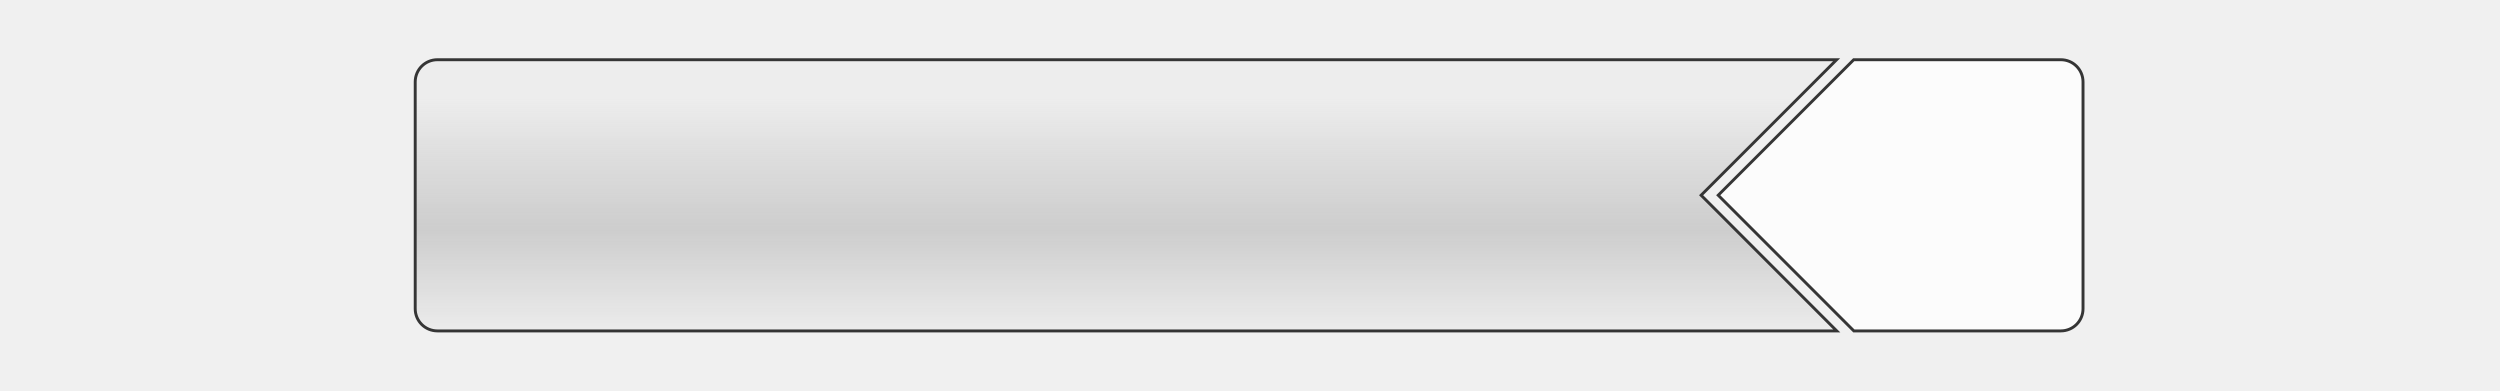
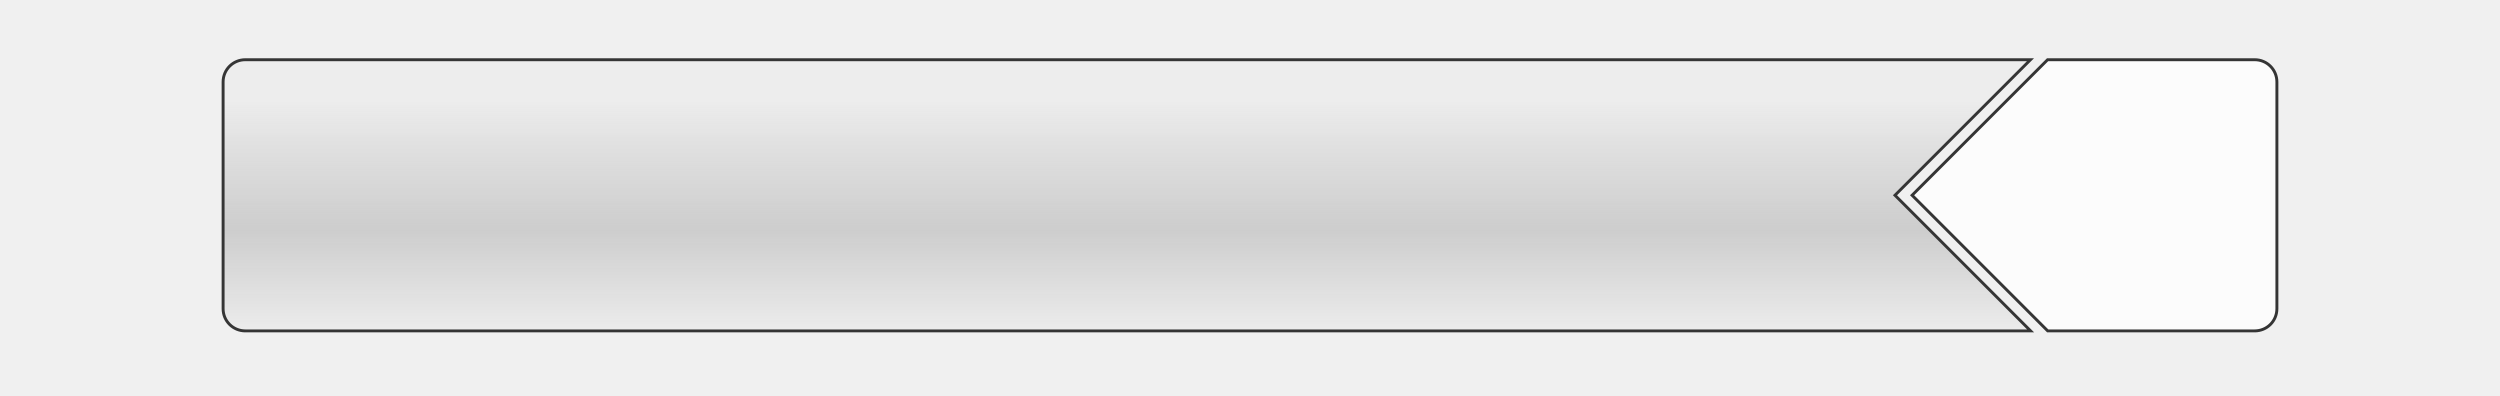
- <svg xmlns="http://www.w3.org/2000/svg" xmlns:xlink="http://www.w3.org/1999/xlink" width="512" height="80" viewBox="0 0 512 80" id="svg4370" version="1.1">
-   <defs id="defs4372">
-     <linearGradient id="linearGradient4145">
-       <stop style="stop-color:#f7f7f7;stop-opacity:0.827" offset="0" id="stop4147" />
-       <stop id="stop4153" offset="0.5" style="stop-color:#c5c5c5;stop-opacity:0.804;" />
-       <stop style="stop-color:#ededed;stop-opacity:0.941" offset="1" id="stop4149" />
+ <svg xmlns="http://www.w3.org/2000/svg" width="100%" height="100%" viewBox="0 0 512 81" version="1.1" xml:space="preserve" style="fill-rule:evenodd;clip-rule:evenodd;">
+   <g id="Layer-1" transform="matrix(1,0,0,1,0,-972.362)">
+     <g id="rect4280" transform="matrix(1,0,0,1,39.7042,0)">
+       <path d="M10.533,984.593C8.016,984.593 5.988,986.62 5.988,989.138L5.988,1035.59C5.988,1038.11 8.016,1040.13 10.533,1040.13L376.164,1040.13C366.909,1030.88 357.605,1021.59 348.387,1012.35L376.139,984.593L10.533,984.593Z" style="fill:url(#_Linear1);stroke:rgb(53,53,53);stroke-width:0.6px;" />
+     </g>
+     <g id="rect4280.-5" transform="matrix(1,0,0,1,39.7042,0)">
+       <path d="M379.643,984.593L351.891,1012.35C361.109,1021.59 370.413,1030.88 379.668,1040.13L422.061,1040.13C424.578,1040.13 426.604,1038.11 426.604,1035.59L426.604,989.138C426.604,986.62 424.578,984.593 422.061,984.593L379.643,984.593Z" style="fill:white;fill-opacity:0.812;stroke:rgb(53,53,53);stroke-width:0.6px;" />
+     </g>
+   </g>
+   <defs>
+     <linearGradient id="_Linear1" x1="0" y1="0" x2="1" y2="0" gradientUnits="userSpaceOnUse" gradientTransform="matrix(3.30413e-15,-53.9605,53.9605,3.30413e-15,105.941,1046.5)">
+       <stop offset="0" style="stop-color:rgb(247,247,247);stop-opacity:0.824" />
+       <stop offset="0.5" style="stop-color:rgb(197,197,197);stop-opacity:0.804" />
+       <stop offset="1" style="stop-color:rgb(237,237,237);stop-opacity:0.937" />
    </linearGradient>
-     <linearGradient xlink:href="#linearGradient4145" id="linearGradient4151" x1="105.941" y1="1038.501" x2="105.941" y2="984.54" gradientUnits="userSpaceOnUse" gradientTransform="translate(0,8)" />
-     <linearGradient gradientTransform="translate(-88.30363,-983.861)" xlink:href="#linearGradient4145" id="linearGradient4151-7" x1="105.941" y1="1038.501" x2="105.941" y2="984.54" gradientUnits="userSpaceOnUse" />
  </defs>
-   <g id="layer1" transform="translate(0,-972.3622)" style="display:inline">
-     <path style="color:#000000;clip-rule:nonzero;display:inline;overflow:visible;visibility:visible;opacity:1;isolation:auto;mix-blend-mode:normal;color-interpolation:sRGB;color-interpolation-filters:linearRGB;solid-color:#000000;solid-opacity:1;fill:url(#linearGradient4151);fill-opacity:1;fill-rule:evenodd;stroke:#353535;stroke-width:0.6;stroke-linecap:butt;stroke-linejoin:miter;stroke-miterlimit:4;stroke-dasharray:none;stroke-dashoffset:0;stroke-opacity:1;marker:none;color-rendering:auto;image-rendering:auto;shape-rendering:auto;text-rendering:auto;enable-background:accumulate" d="m 89.58,984.593 c -2.517,0 -4.545,2.027 -4.545,4.545 l 0,46.451 c 0,2.517 2.027,4.543 4.545,4.543 l 286.584,0 c -9.255,-9.254 -18.559,-18.546 -27.777,-27.787 l 27.752,-27.752 z" id="rect4280" />
-     <path style="color:#000000;clip-rule:nonzero;display:inline;overflow:visible;visibility:visible;opacity:1;isolation:auto;mix-blend-mode:normal;color-interpolation:sRGB;color-interpolation-filters:linearRGB;solid-color:#000000;solid-opacity:1;fill:#ffffff;fill-opacity:0.815;fill-rule:evenodd;stroke:#353535;stroke-width:0.6;stroke-linecap:butt;stroke-linejoin:miter;stroke-miterlimit:4;stroke-dasharray:none;stroke-dashoffset:0;stroke-opacity:1;marker:none;color-rendering:auto;image-rendering:auto;shape-rendering:auto;text-rendering:auto;enable-background:accumulate" d="m 379.643,984.593 -27.752,27.752 c 9.218,9.241 18.523,18.533 27.777,27.787 l 42.392,0 c 2.517,0 4.543,-2.026 4.543,-4.543 l 0,-46.451 c 0,-2.517 -2.026,-4.545 -4.543,-4.545 z" id="rect4280-5" />
-   </g>
-   <g id="layer2" style="display:none">
-     <path style="color:#000000;clip-rule:nonzero;display:inline;overflow:visible;visibility:visible;opacity:1;isolation:auto;mix-blend-mode:normal;color-interpolation:sRGB;color-interpolation-filters:linearRGB;solid-color:#000000;solid-opacity:1;fill:#ffffff;fill-opacity:0.821;fill-rule:evenodd;stroke:#bc0000;stroke-width:1.9;stroke-linecap:butt;stroke-linejoin:miter;stroke-miterlimit:4;stroke-dasharray:none;stroke-dashoffset:0;stroke-opacity:1;marker:none;color-rendering:auto;image-rendering:auto;shape-rendering:auto;text-rendering:auto;enable-background:accumulate" d="M 394.124,11.799 365.922,40 l -0.01,0 28.201,28.201 c 9.109,0 37.386,0 40.154,0 1.181,0 4.156,0 5.439,0 L 467.909,40 439.696,11.799 l -5.428,0 -40.145,0 z" id="rect4138-5-7-5-8-8" />
-   </g>
</svg>
